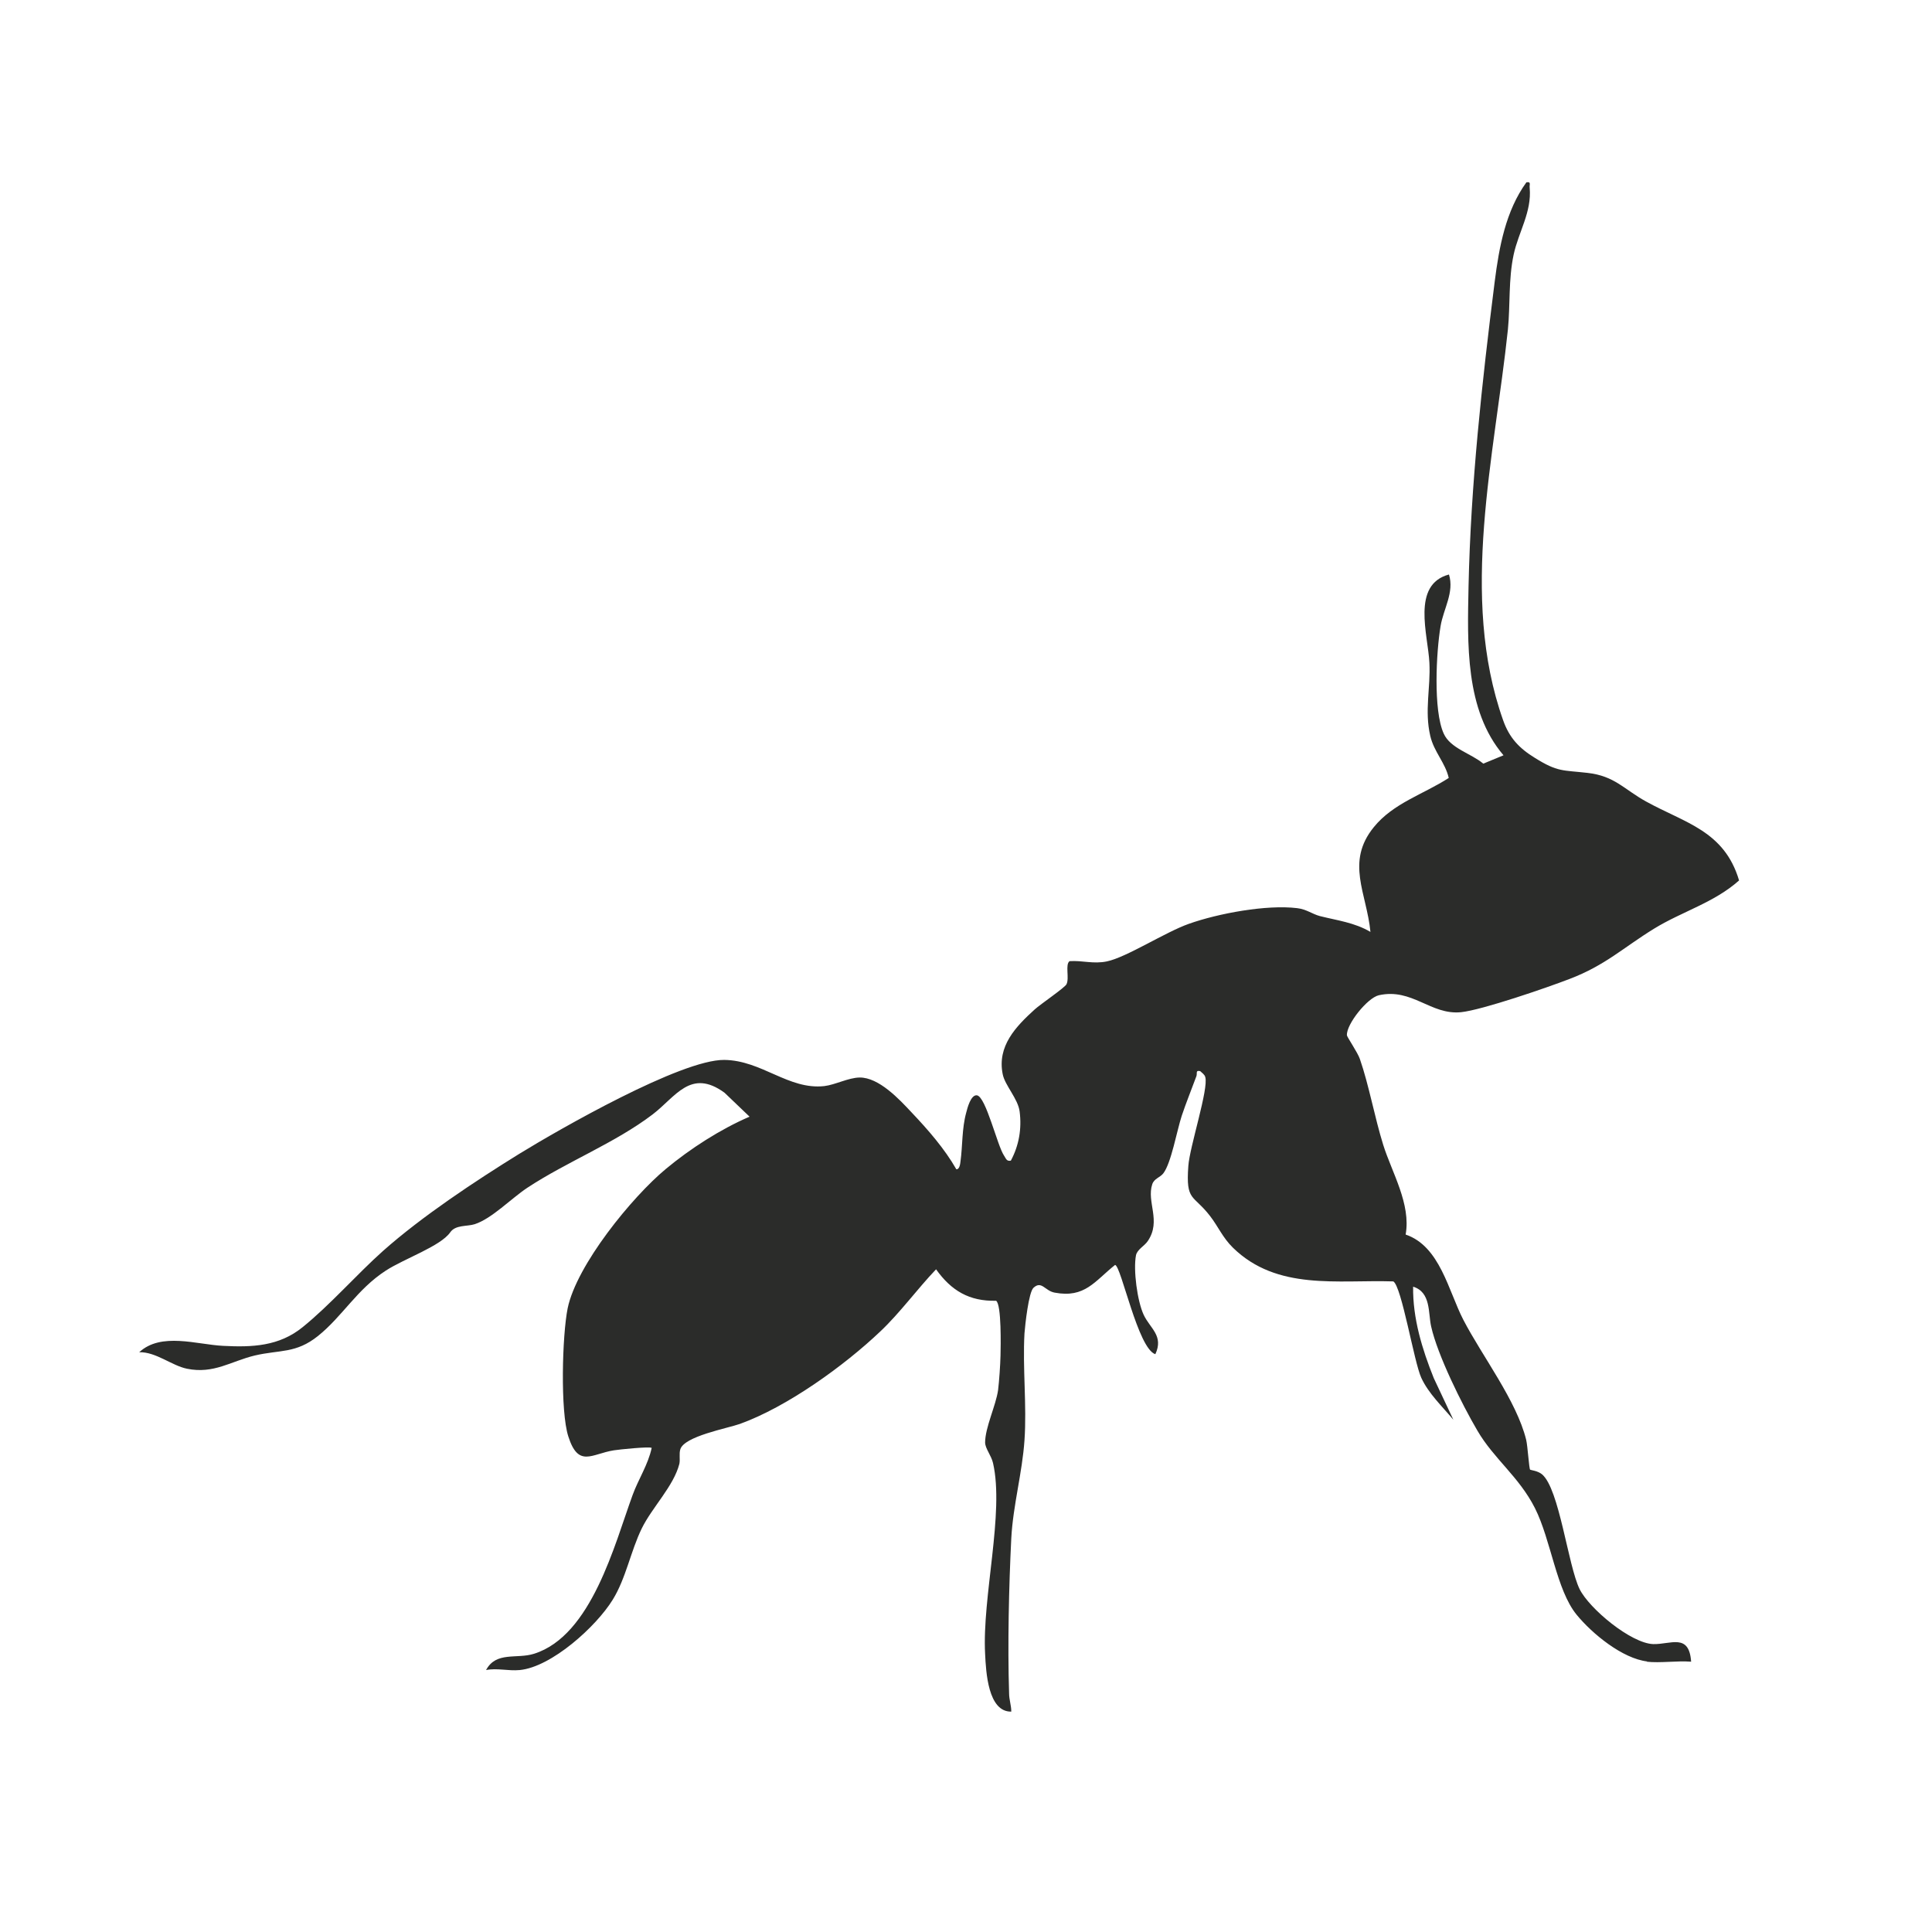
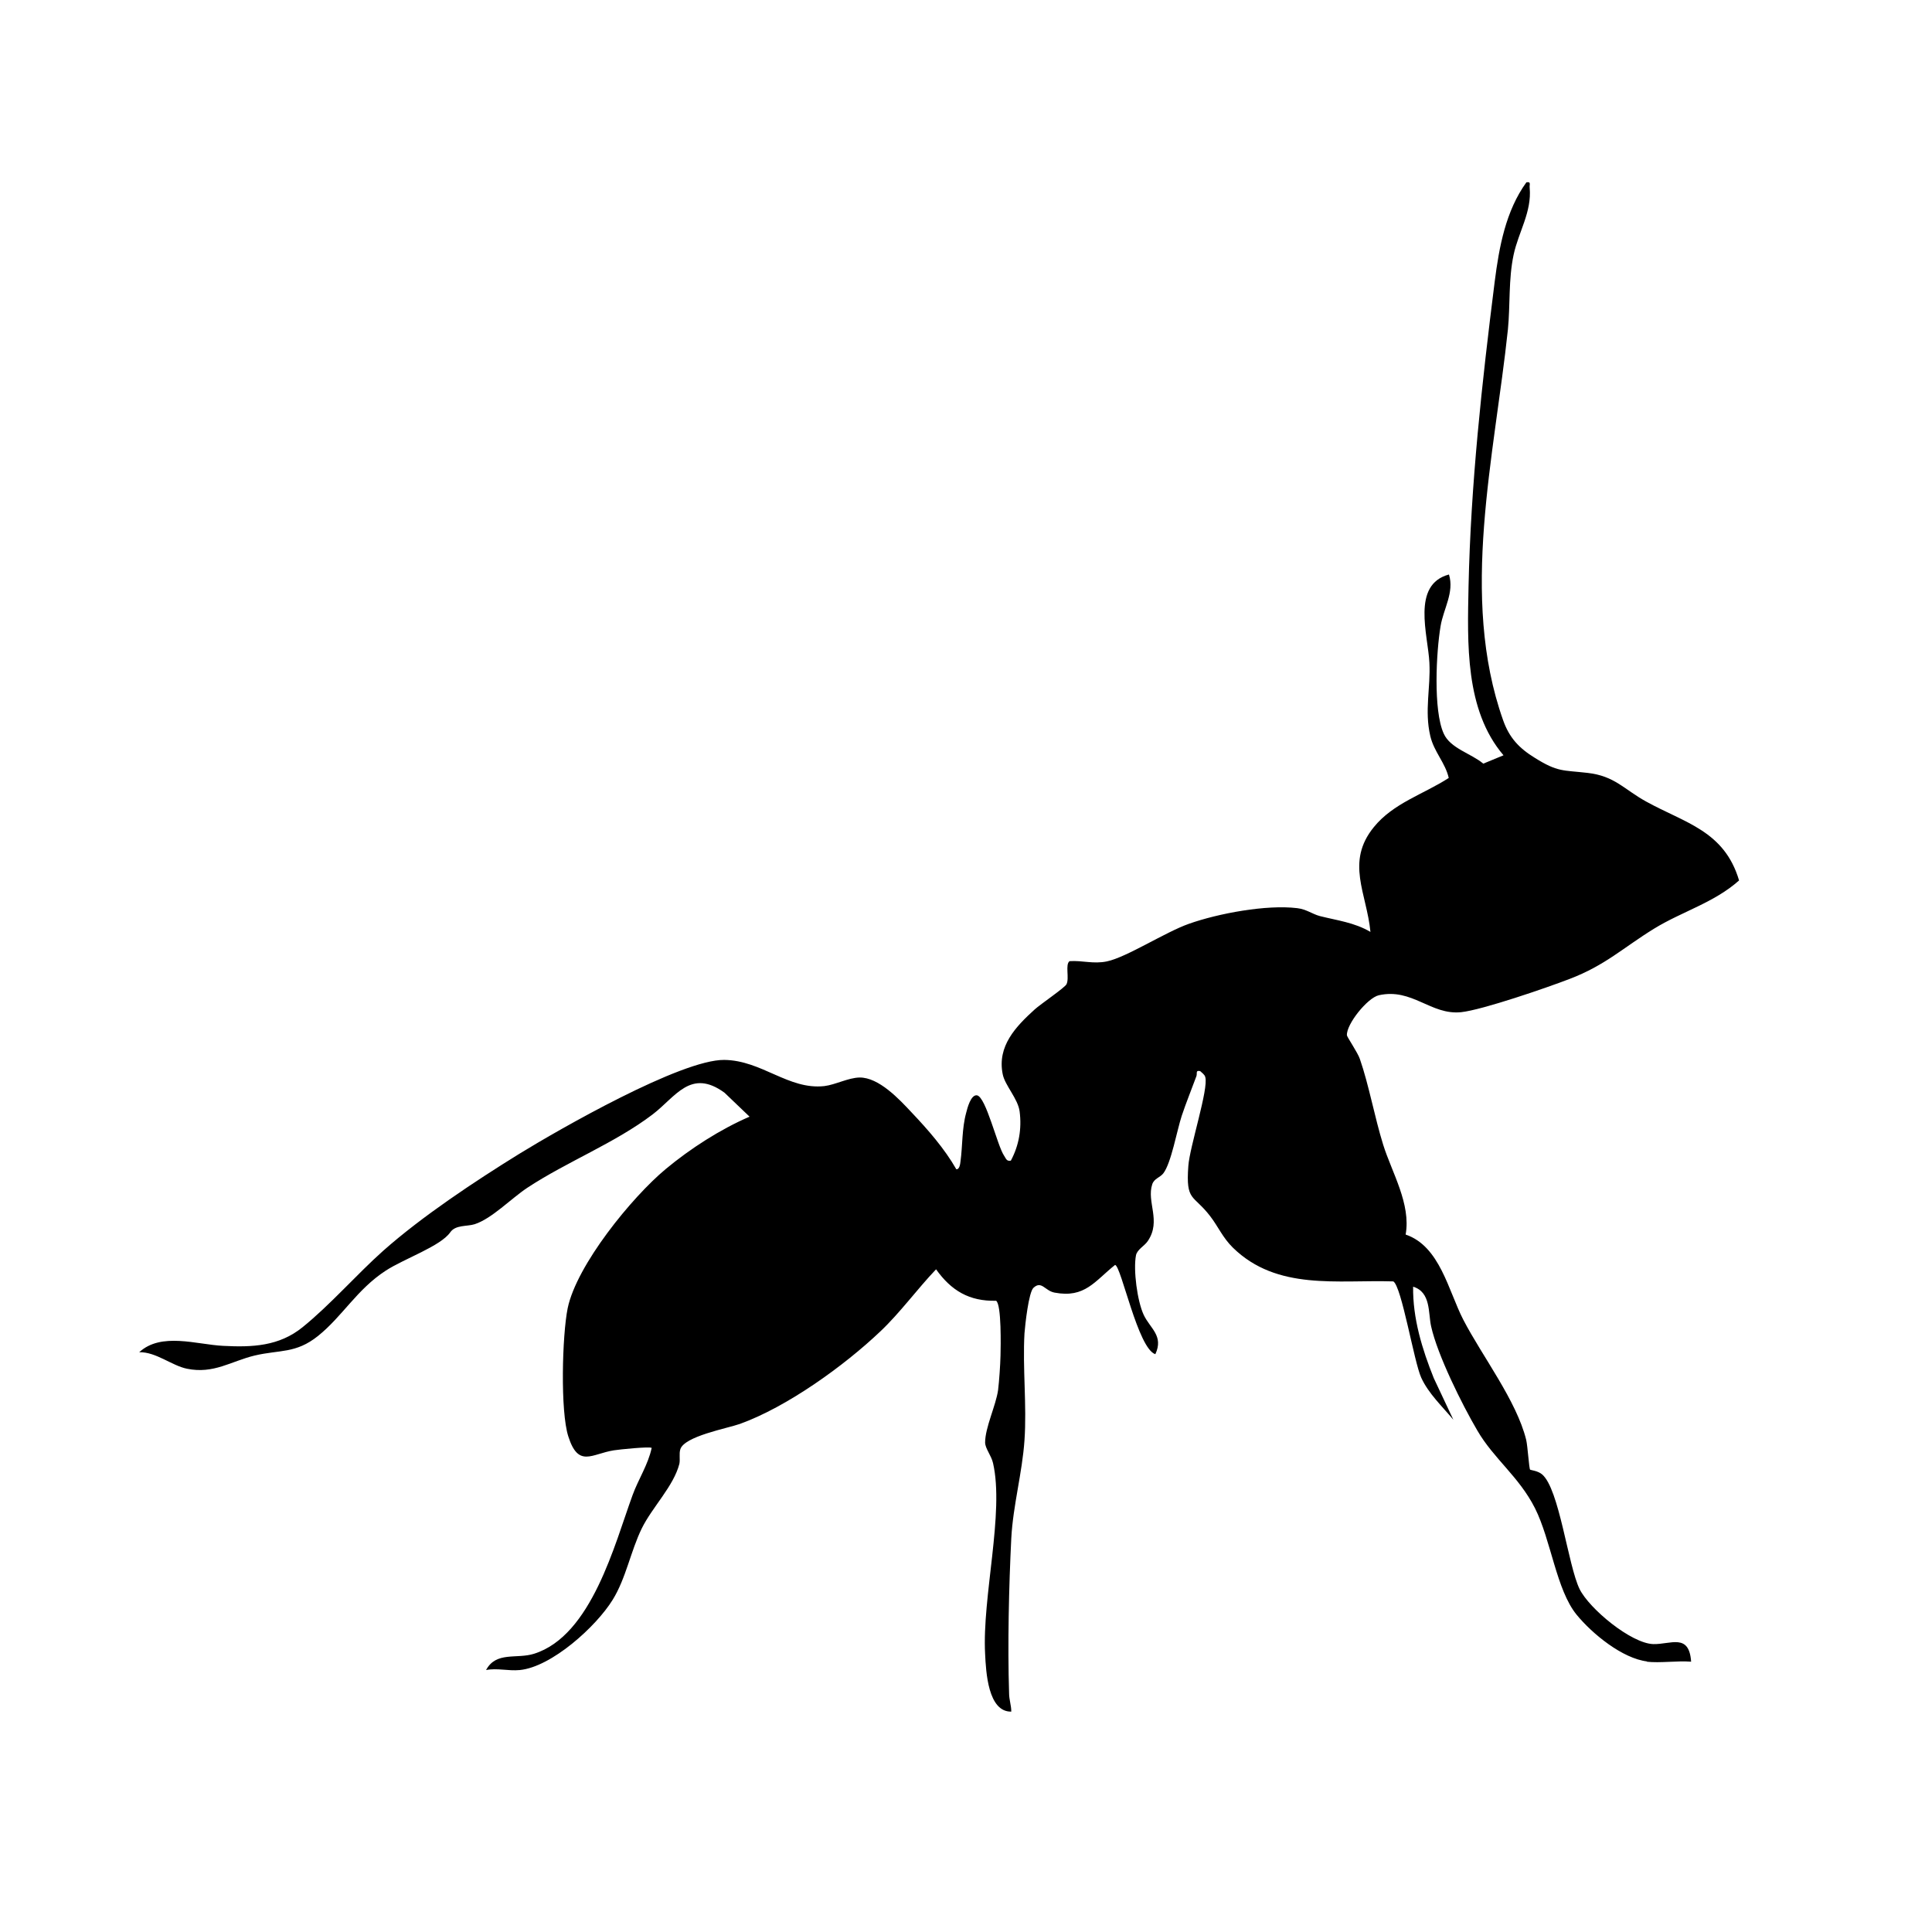
<svg xmlns="http://www.w3.org/2000/svg" id="a" data-name="Layer 1" viewBox="0 0 87.5 87.84">
-   <defs>
-     <style>
-       .b {
-         fill: #2b2c2a;
-       }
-     </style>
-   </defs>
  <path class="b" d="M74.9,75.54c-1.13-.13-2.51-1.26-3.22-2.13-.92-1.13-1.16-3.39-1.89-4.84-.73-1.44-1.87-2.24-2.62-3.53-.7-1.19-1.81-3.43-2.1-4.73-.14-.61,0-1.56-.82-1.81-.02,1.44.41,2.84.94,4.16l.89,1.89c-.5-.6-1.13-1.19-1.46-1.91s-.89-4.15-1.27-4.38c-2.54-.08-5.28.43-7.29-1.53-.47-.46-.67-.96-1.04-1.44-.77-1-1.11-.65-.99-2.28.06-.87.93-3.51.77-4.04-.03-.12-.15-.19-.23-.27-.22-.05-.13.09-.17.22-.22.6-.47,1.21-.67,1.81-.22.67-.48,2.16-.84,2.62-.15.19-.41.23-.5.49-.27.81.42,1.66-.2,2.58-.15.23-.48.38-.54.65-.13.67.06,2.09.35,2.71s.92.95.53,1.79c-.79-.25-1.55-4-1.83-4.06-.93.74-1.37,1.52-2.75,1.26-.44-.08-.59-.56-.96-.22-.22.2-.38,1.68-.41,2.07-.09,1.58.11,3.28,0,4.86-.1,1.48-.52,2.96-.6,4.46-.11,2.2-.17,4.85-.1,7.04,0,.3.1.55.1.84-1.06.02-1.15-1.81-1.19-2.62-.14-2.59.88-6.42.36-8.68-.08-.35-.35-.65-.36-.93,0-.69.49-1.68.59-2.39.05-.42.1-1.13.11-1.57.01-.39.05-2.32-.2-2.49-1.22.03-2.04-.46-2.73-1.43-.85.89-1.64,1.98-2.53,2.82-1.65,1.57-4.25,3.44-6.39,4.21-.56.2-2.54.56-2.71,1.16-.06.2,0,.44-.04.65-.26,1.02-1.24,1.98-1.71,2.94-.5,1.02-.72,2.27-1.32,3.24-.75,1.22-2.78,3.06-4.23,3.2-.52.05-1.03-.1-1.53,0,.46-.86,1.39-.49,2.18-.74,2.62-.82,3.67-5,4.48-7.21.26-.72.71-1.39.87-2.15-.1-.07-1.47.07-1.72.11-1.01.16-1.61.81-2.07-.63-.37-1.14-.28-4.59-.03-5.83.41-1.97,2.92-5.05,4.46-6.33,1.12-.93,2.47-1.8,3.81-2.38l-1.14-1.09c-1.54-1.12-2.22.19-3.27.99-1.71,1.3-3.88,2.14-5.69,3.33-.74.49-1.62,1.41-2.4,1.66-.35.11-.87.02-1.11.37-.44.63-2.1,1.2-2.93,1.74-1.32.86-1.96,2.07-3.08,2.97-1.01.81-1.73.62-2.88.89-1.08.26-1.86.85-3.08.6-.69-.14-1.41-.77-2.17-.75,1-.92,2.61-.35,3.81-.29,1.33.07,2.55.02,3.62-.85,1.24-1,2.46-2.4,3.66-3.47,1.77-1.57,4.17-3.16,6.19-4.41,1.84-1.13,7.36-4.29,9.32-4.27,1.71.02,2.92,1.37,4.55,1.19.5-.06,1.09-.38,1.6-.39.88-.01,1.81.99,2.37,1.59.74.78,1.5,1.65,2.03,2.58.15.02.18-.26.19-.35.1-.73.06-1.49.26-2.22.05-.2.21-.83.49-.79.41.07.92,2.28,1.23,2.74.09.13.11.27.31.23.37-.69.5-1.45.4-2.23-.07-.58-.67-1.19-.77-1.7-.26-1.28.6-2.17,1.46-2.95.24-.22,1.37-.99,1.44-1.14.14-.28-.07-.9.14-1.05.59-.04,1.08.14,1.7.01.9-.19,2.65-1.33,3.73-1.71,1.33-.47,3.52-.88,4.92-.71.42.05.69.27,1.03.36.79.2,1.57.29,2.3.72-.17-1.76-1.14-3.17.15-4.76.89-1.1,2.27-1.5,3.41-2.24-.16-.7-.67-1.18-.84-1.91-.27-1.16.02-2.18-.04-3.33-.06-1.26-.83-3.55.89-4.01.25.81-.25,1.56-.38,2.34-.2,1.18-.34,3.83.14,4.89.3.68,1.26.91,1.8,1.37l.92-.38c-1.76-2.06-1.64-5.11-1.59-7.68.1-4.64.61-9.26,1.19-13.86.2-1.57.5-3.21,1.44-4.51.23-.04.13.1.15.25.1,1.1-.51,2.01-.73,3.04-.24,1.13-.15,2.28-.26,3.4-.61,5.77-2.21,12.14-.22,17.76.28.8.73,1.28,1.45,1.72,1.04.65,1.26.55,2.39.68,1.24.14,1.66.75,2.66,1.3,1.77.98,3.56,1.33,4.23,3.59-1.13,1.01-2.59,1.41-3.86,2.19-1.4.86-2.22,1.67-3.85,2.29-1.01.39-3.97,1.41-4.93,1.51-1.38.14-2.22-1.11-3.74-.77-.52.12-1.48,1.32-1.45,1.82,0,.07.5.8.59,1.08.41,1.18.67,2.65,1.06,3.9s1.27,2.69,1.02,4.08c1.56.53,1.94,2.55,2.62,3.87.86,1.66,2.42,3.68,2.86,5.46.07.29.13,1.31.18,1.36.02.02.35.05.54.21.79.66,1.18,4.14,1.71,5.22.44.89,2.34,2.47,3.35,2.5.79.02,1.63-.51,1.72.8-.65-.05-1.4.07-2.03,0Z" />
</svg>
